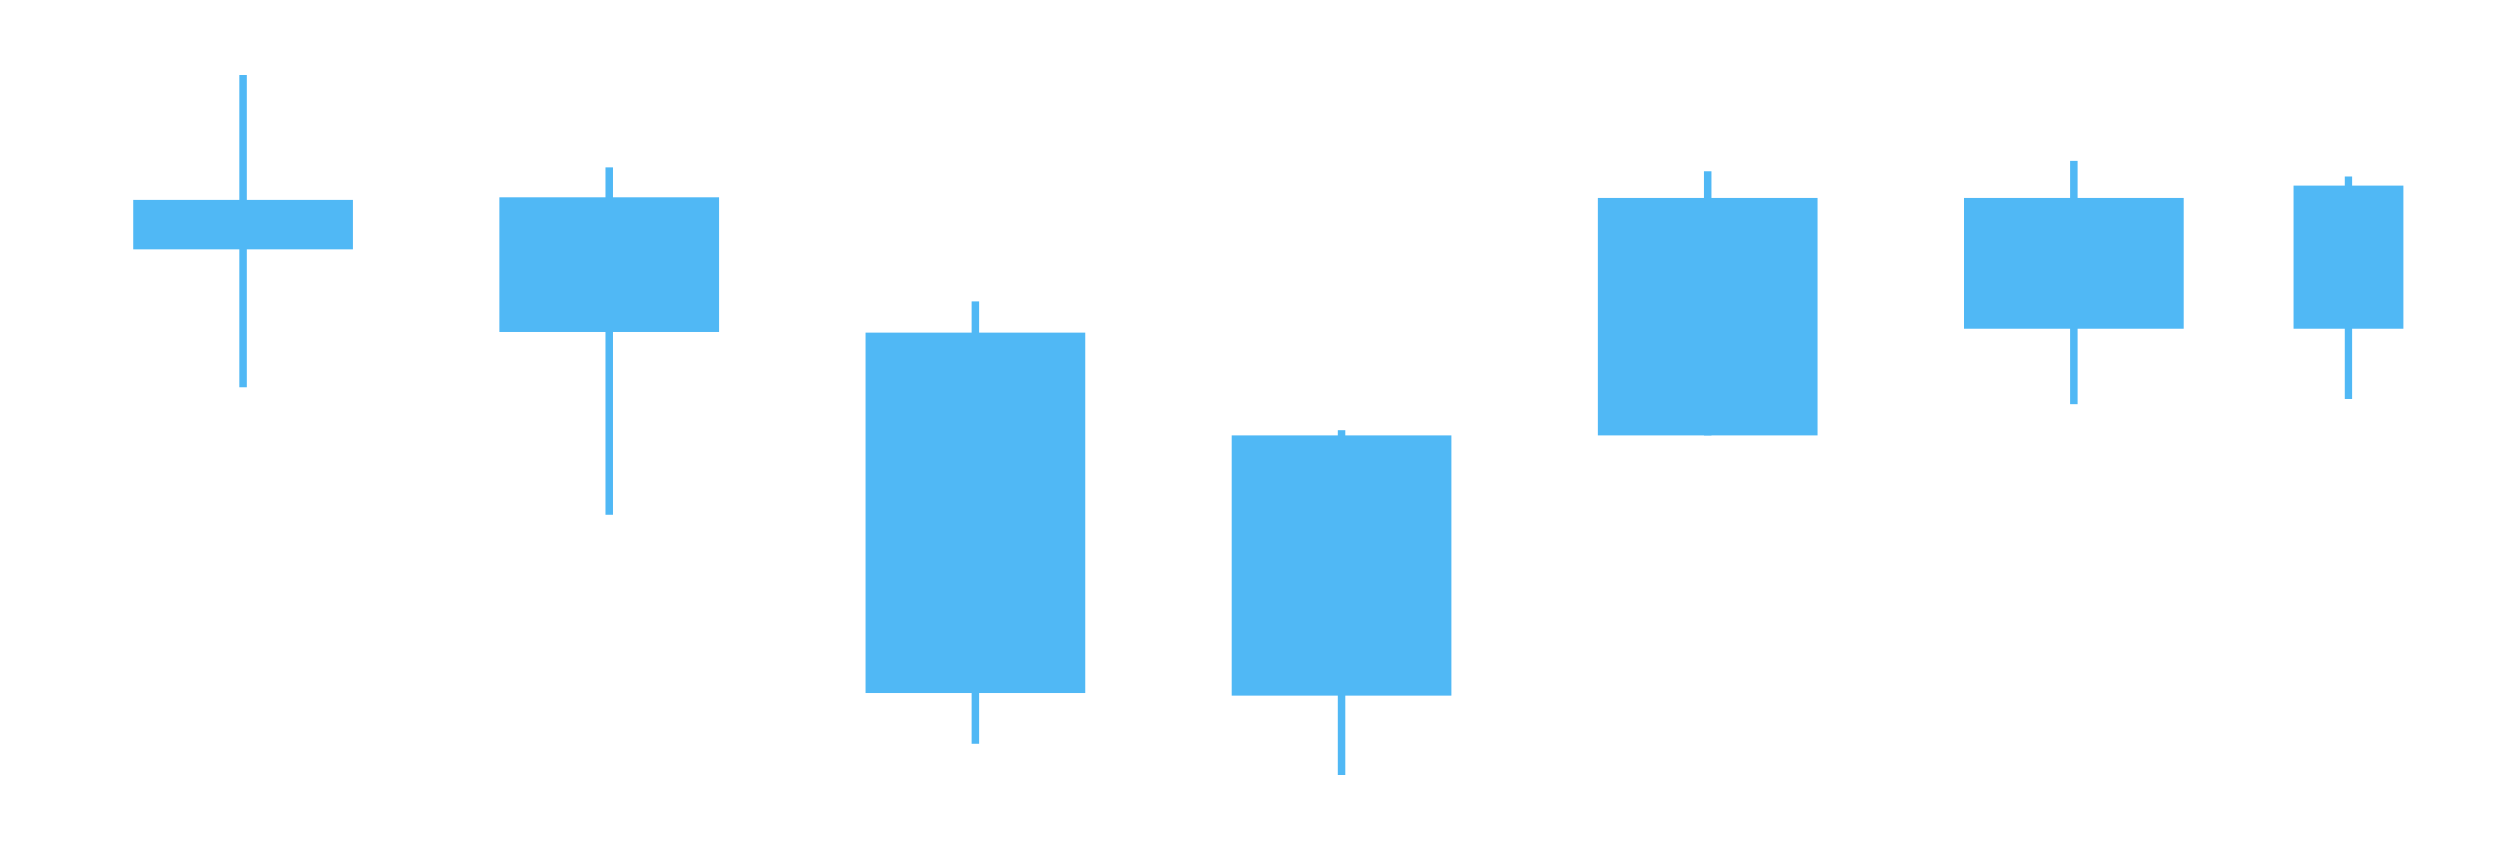
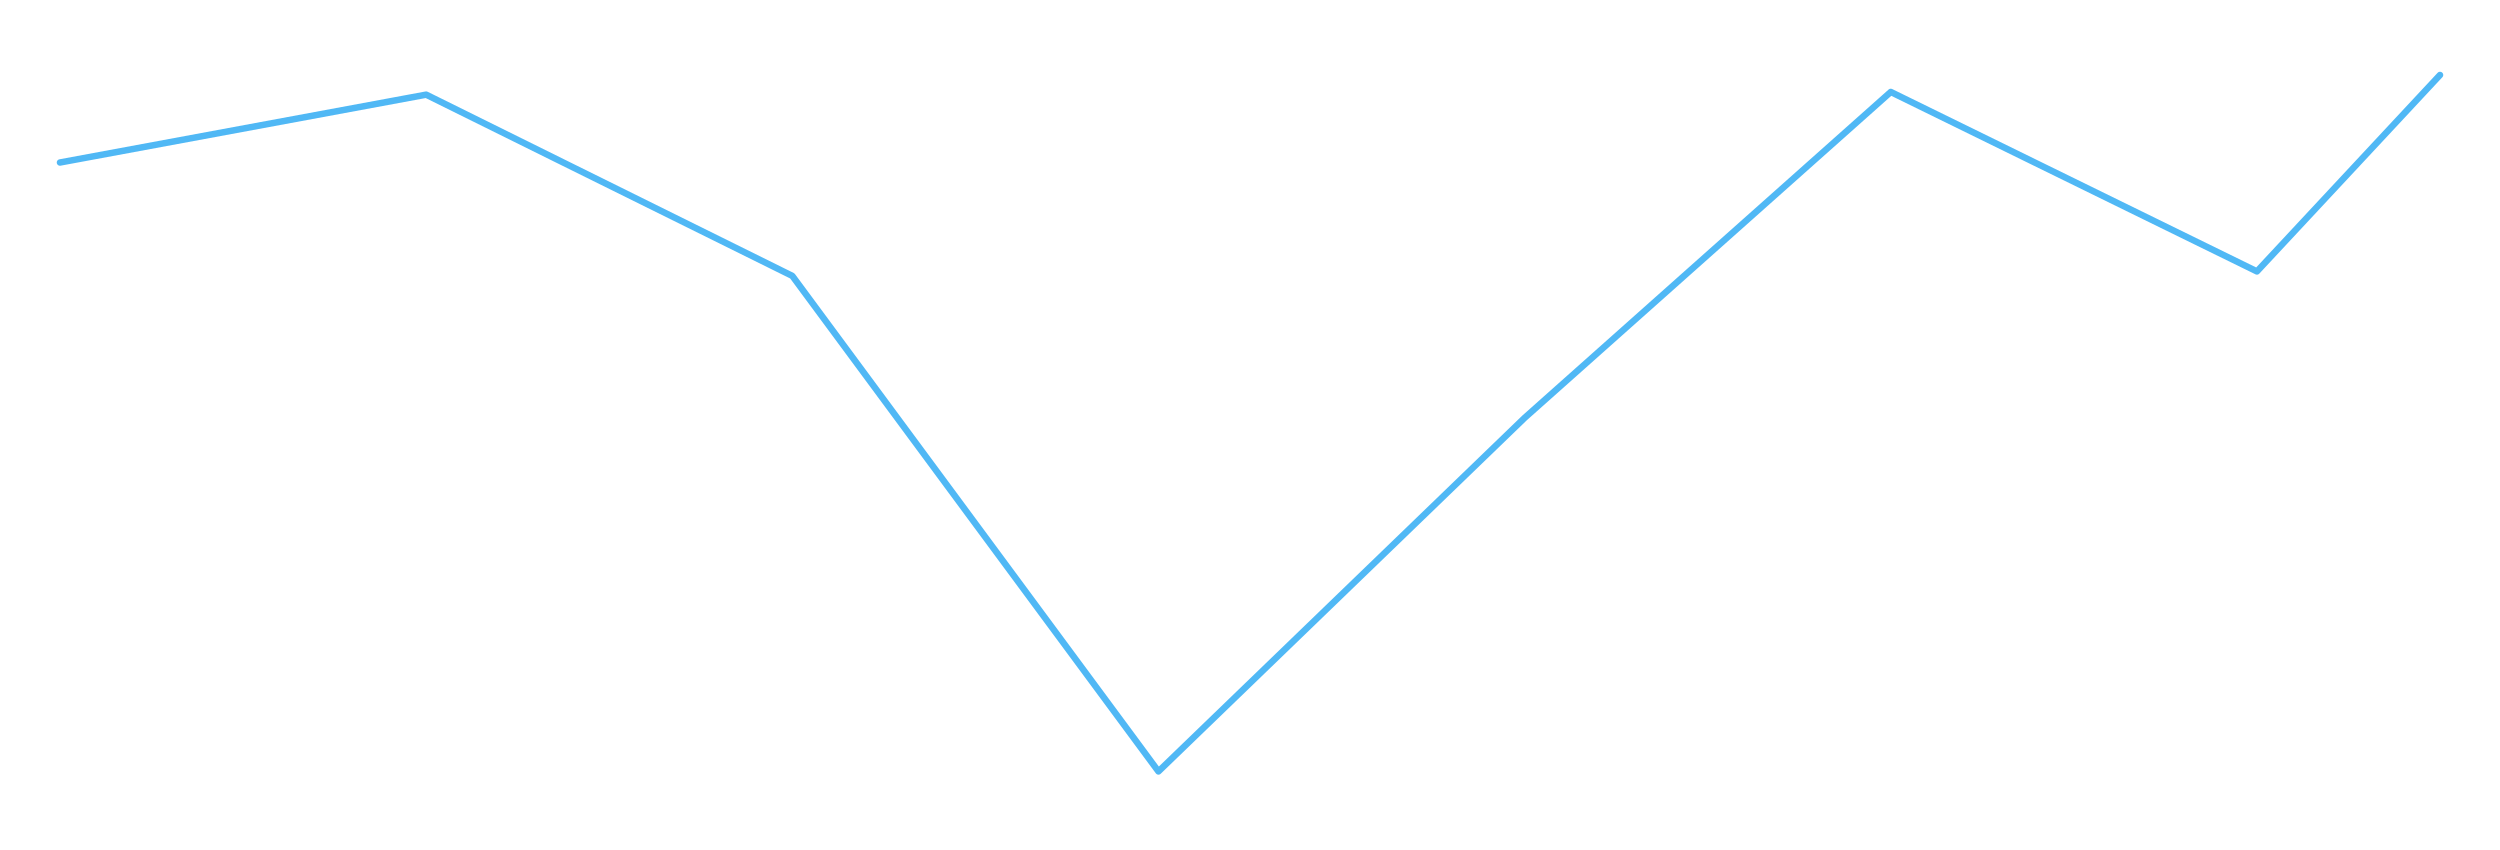
<svg xmlns="http://www.w3.org/2000/svg" viewBox="0 0 1000 340" role="img" aria-labelledby="t d">
-   <line x1="97.23" y1="30.00" x2="97.23" y2="154.91" stroke="#50b8f5" stroke-width="3.00" />
-   <rect x="53.29" y="79.96" width="87.88" height="19.78" fill="#50b8f5" />
-   <line x1="243.69" y1="66.95" x2="243.69" y2="205.91" stroke="#50b8f5" stroke-width="3.00" />
-   <rect x="199.75" y="78.92" width="87.88" height="53.87" fill="#50b8f5" />
-   <line x1="390.15" y1="120.56" x2="390.15" y2="297.51" stroke="#50b8f5" stroke-width="3.00" />
-   <rect x="346.22" y="133.05" width="87.88" height="144.16" fill="#50b8f5" />
-   <line x1="536.62" y1="172.08" x2="536.62" y2="310.00" stroke="#50b8f5" stroke-width="3.00" />
-   <rect x="492.68" y="174.16" width="87.88" height="104.09" fill="#50b8f5" />
-   <line x1="683.08" y1="68.51" x2="683.08" y2="174.16" stroke="#50b8f5" stroke-width="3.00" />
-   <rect x="639.14" y="79.18" width="87.88" height="94.98" fill="#50b8f5" />
-   <line x1="829.54" y1="64.35" x2="829.54" y2="161.67" stroke="#50b8f5" stroke-width="3.00" />
-   <rect x="785.60" y="79.18" width="87.88" height="52.31" fill="#50b8f5" />
-   <line x1="939.38" y1="70.60" x2="939.38" y2="159.59" stroke="#50b8f5" stroke-width="2.93" />
-   <rect x="917.42" y="74.24" width="43.94" height="57.25" fill="#50b8f5" />
+   <path d="M24.00,65.00 L170.46,37.86 L316.92,110.36 L463.38,308.57 L609.85,167.14 L756.31,36.78 L902.77,108.57 L976.00,30.00" fill="none" stroke="#50b8f5" stroke-width="2.6" stroke-linecap="round" stroke-linejoin="round" />
</svg>
